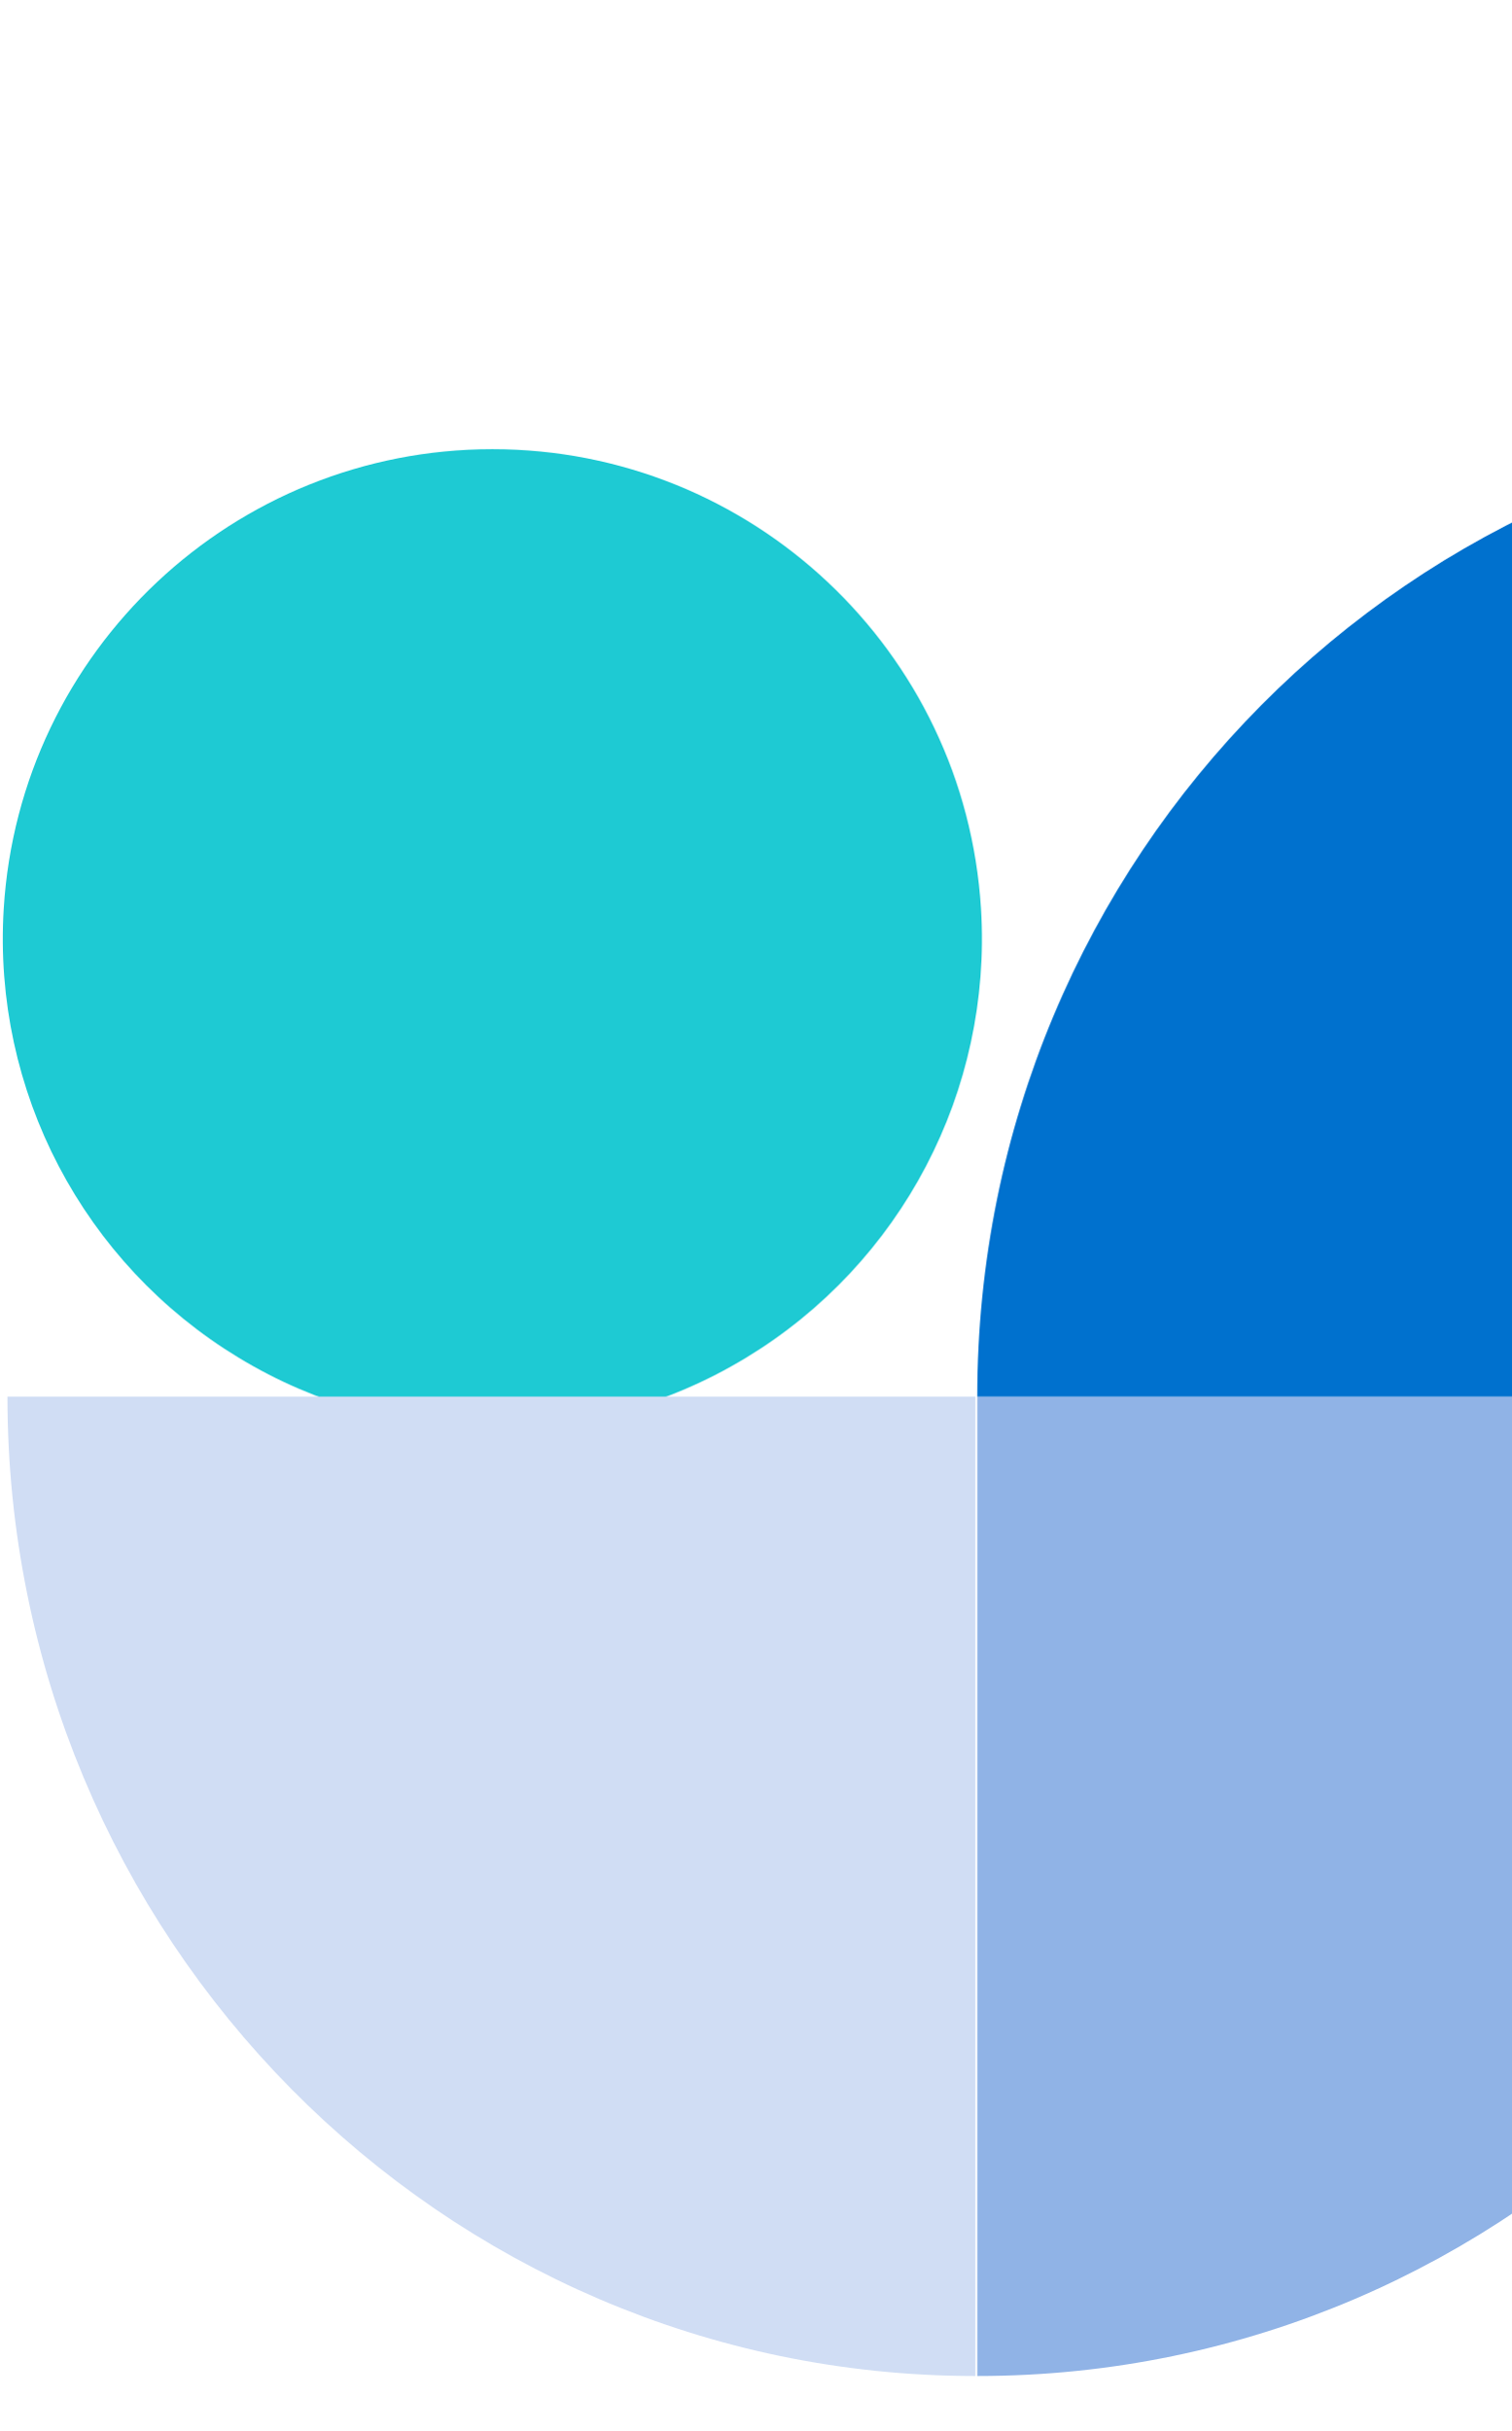
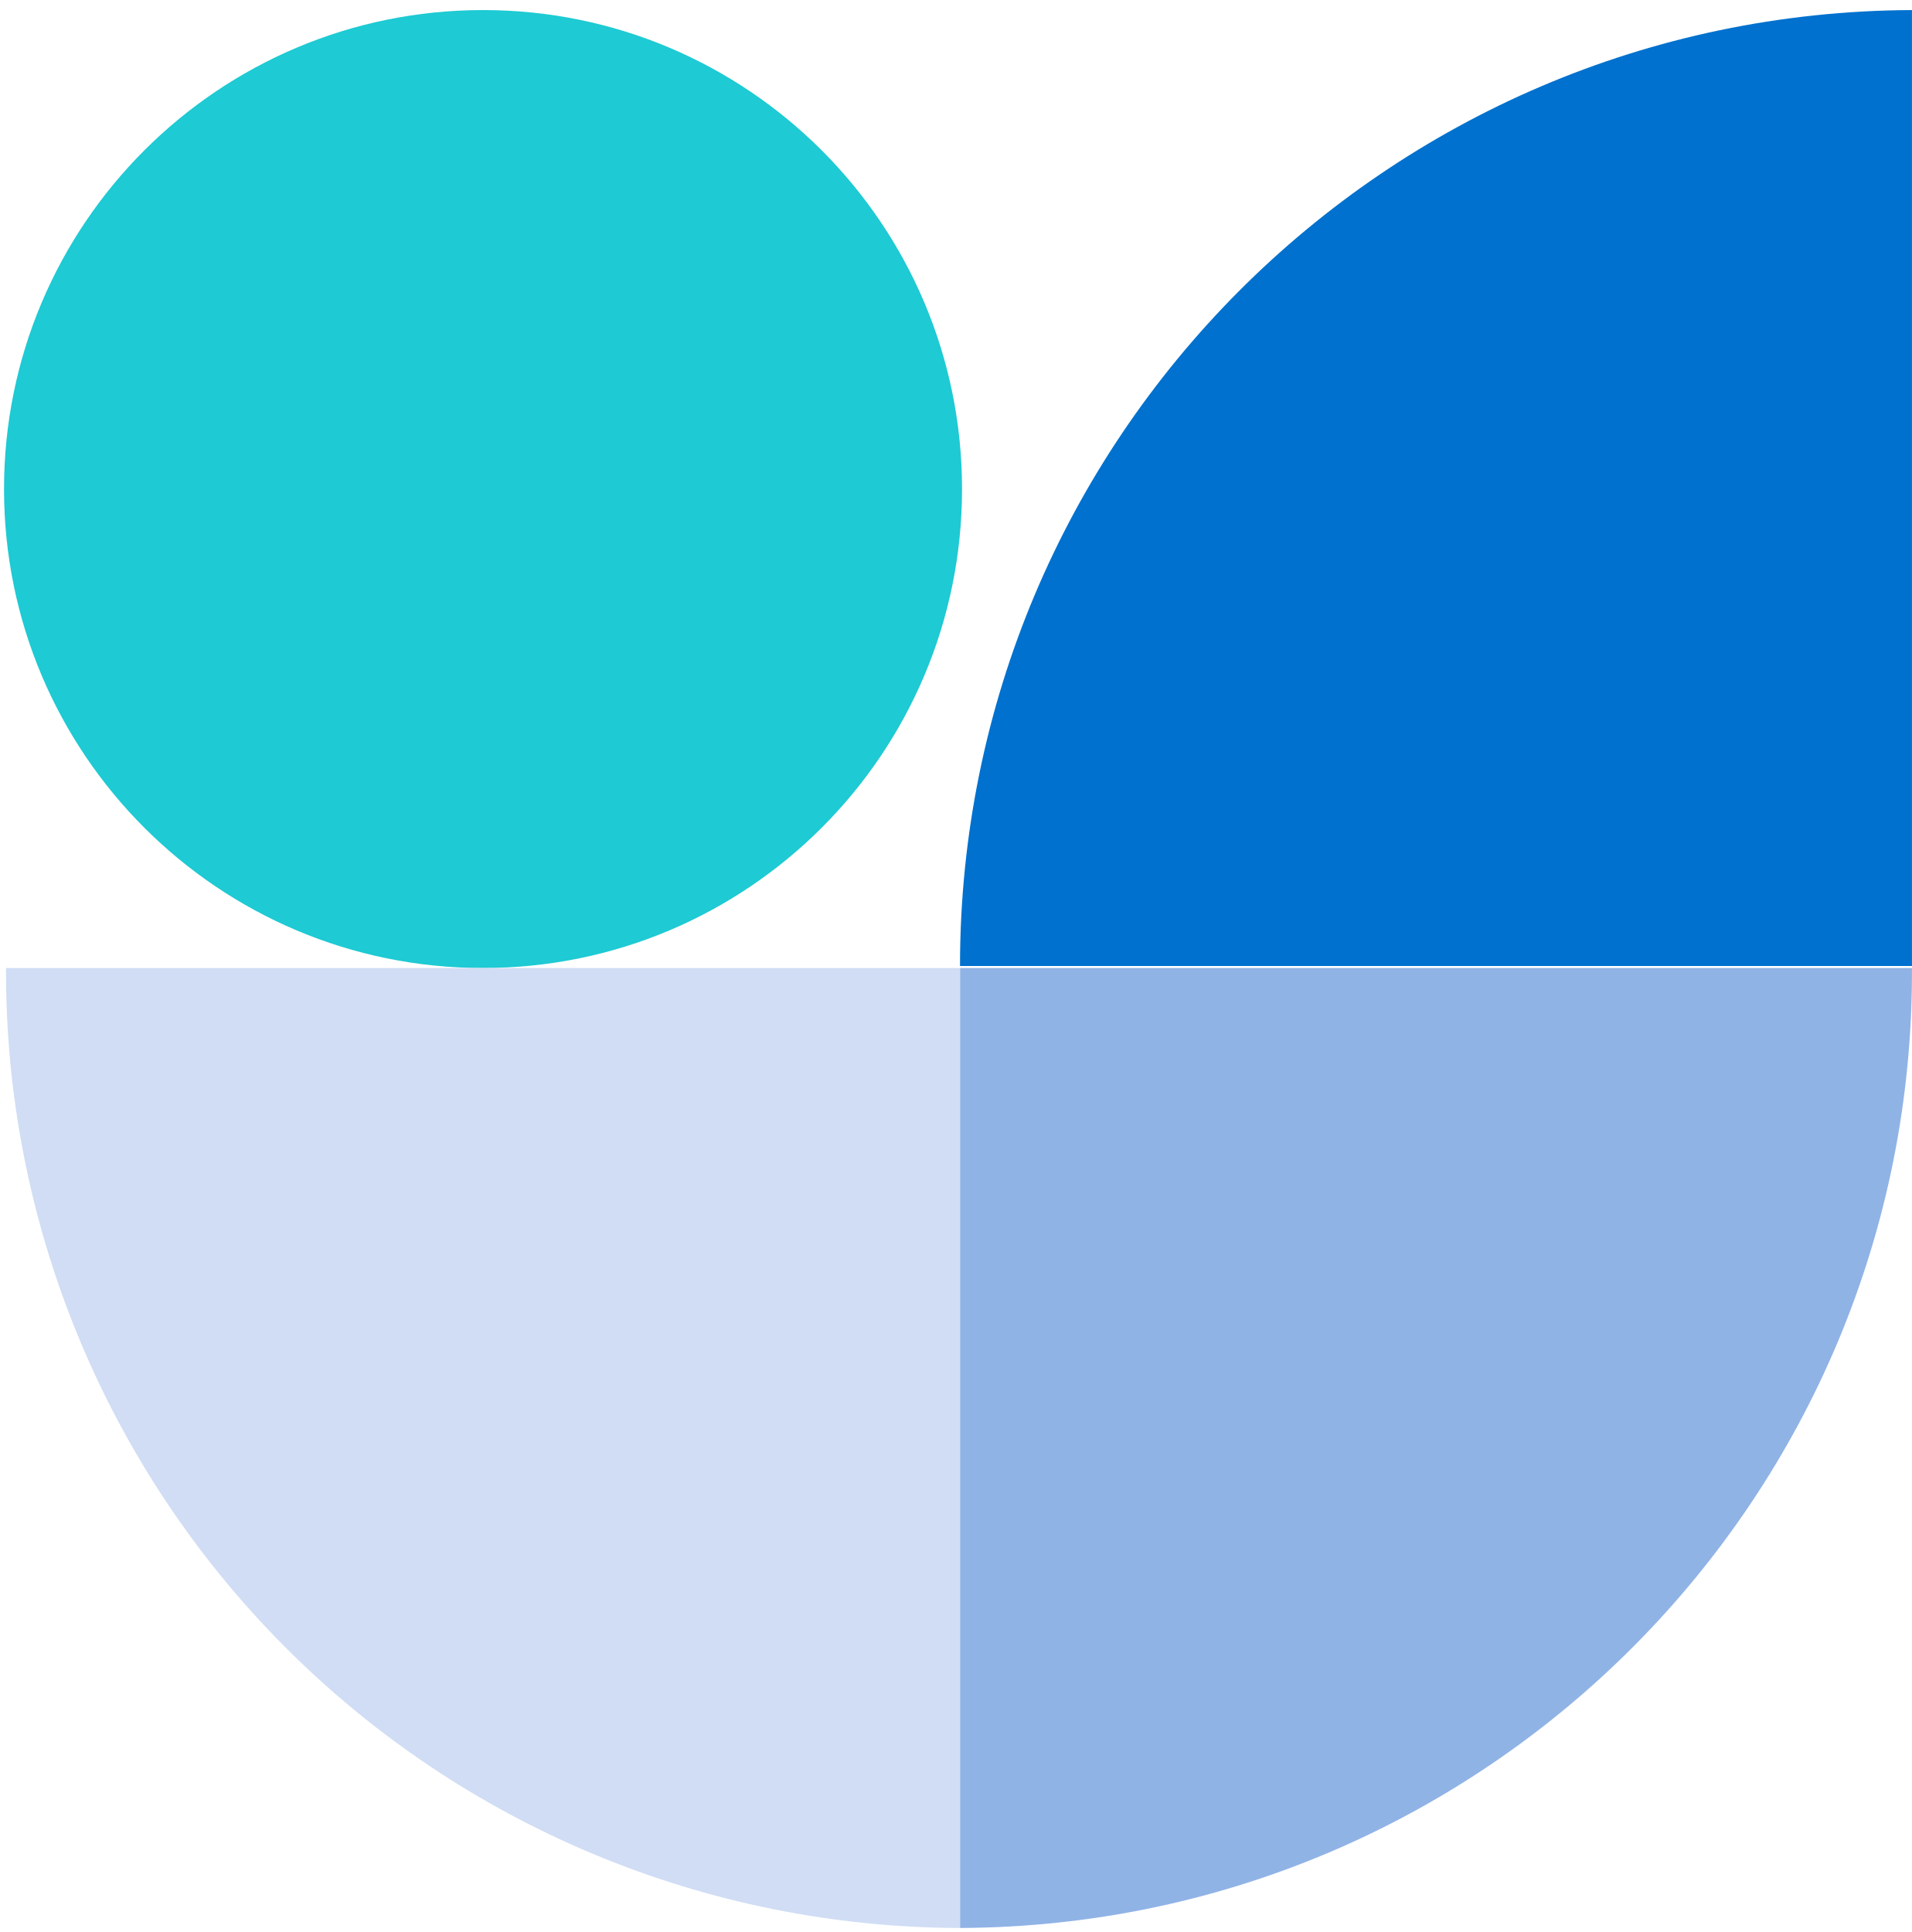
- <svg xmlns="http://www.w3.org/2000/svg" viewBox="0 0 81.2 130.5" style="enable-background:new -28.6 0 621.2 200.5" xml:space="preserve">
-   <path d="M.2 48.8a26.3 26.3 0 1 0 52.5 0 26.3 26.3 0 0 0-52.5 0" style="fill:#1ecad3" />
-   <path d="M52.5 75h52.1c0 29-23.3 52.6-52.1 52.6V75z" style="fill:#90b3e6" />
-   <path d="M104.6 22.6V75H52.5c0-29 23.3-52.5 52.1-52.5" style="fill:#0071ce" />
-   <path d="M52.5 75H.4c0 29 23.3 52.6 52 52.6V75z" style="fill:#d0ddf4" />
+ <svg xmlns="http://www.w3.org/2000/svg" fill="none" viewBox="0 0 95 96">
+   <path fill="#1ECAD3" d="M.2 24.3a23.8 23.8 0 1 0 47.6 0 23.8 23.8 0 0 0-47.6 0Z" />
+   <path fill="#90B3E6" d="M47.7 48.1H95a47.5 47.5 0 0 1-47.3 47.7V48.1Z" />
+   <path fill="#0071CE" d="M95 .5V48H47.7A47.5 47.5 0 0 1 95 .5Z" />
+   <path fill="#D0DDF4" d="M47.7 48.1H.3a47.5 47.5 0 0 0 47.4 47.7V48.1Z" />
</svg>
